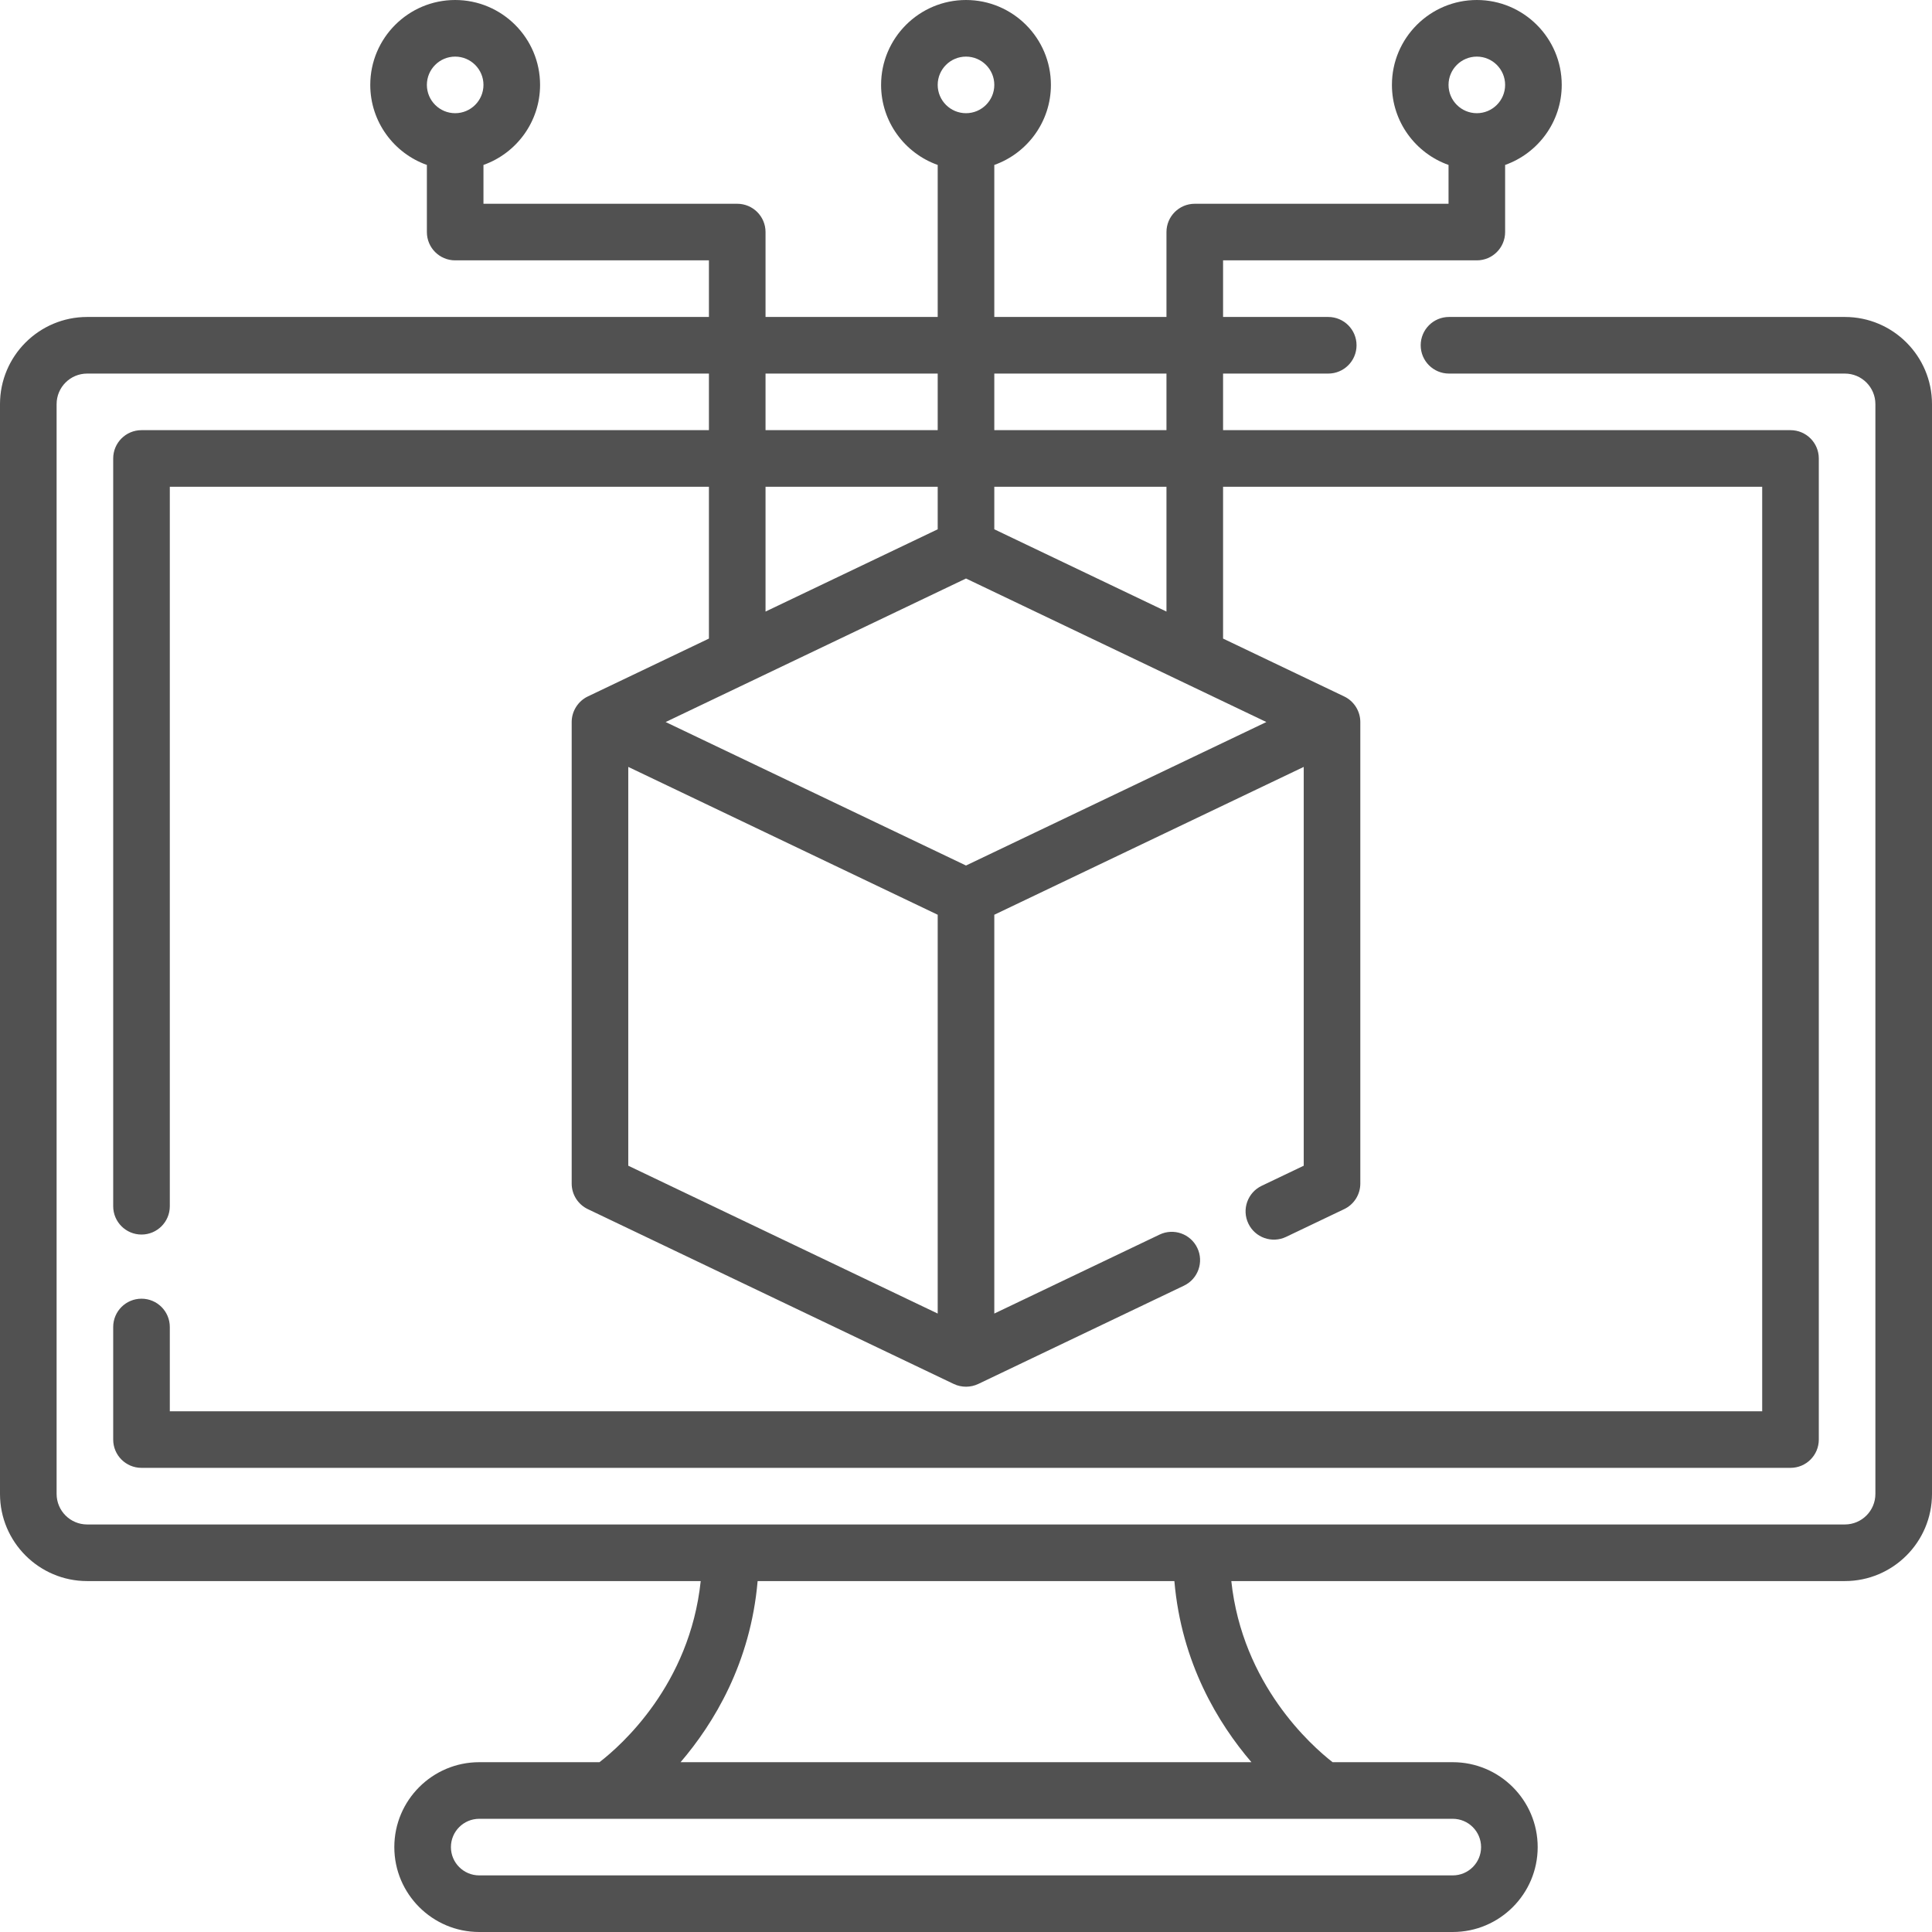
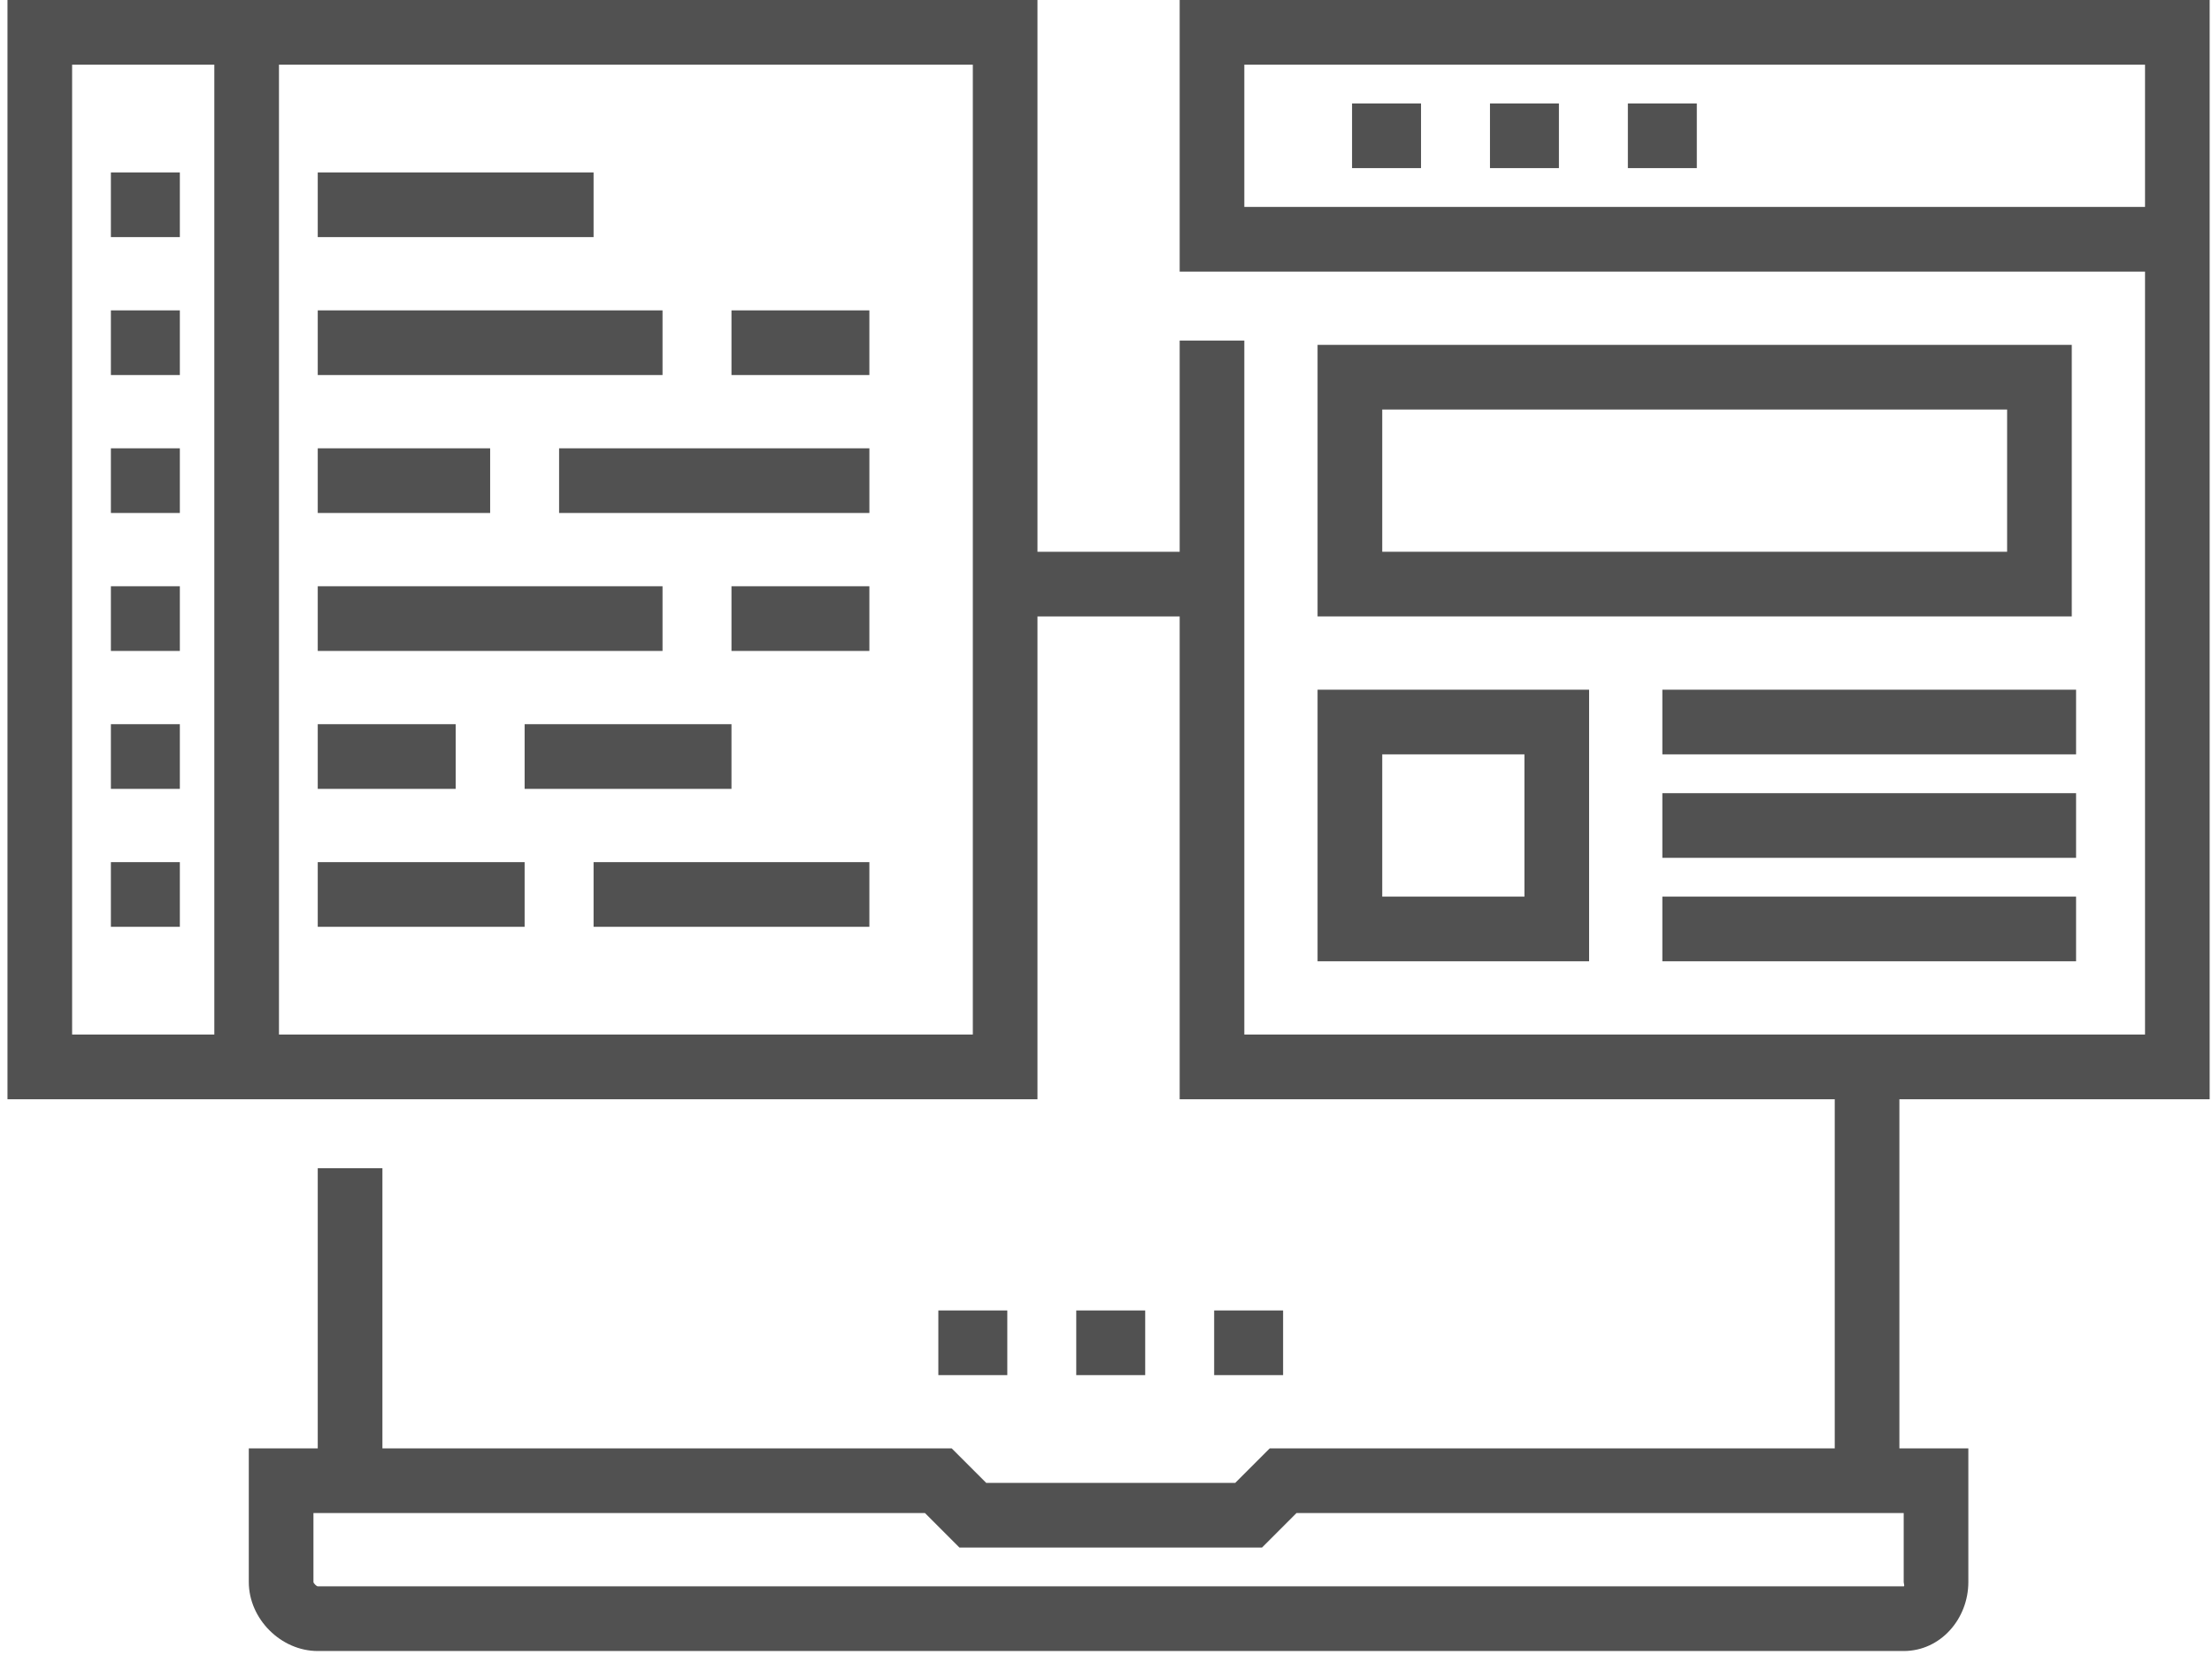
- <svg xmlns="http://www.w3.org/2000/svg" width="83" height="83" viewBox="0 0 83 83" fill="none">
-   <path d="M79.256 13.617H62.25C61.578 13.617 61.034 14.161 61.034 14.833C61.034 15.505 61.578 16.049 62.25 16.049H79.256C79.98 16.049 80.568 16.637 80.568 17.361V64.18C80.568 64.904 79.98 65.492 79.256 65.492H3.744C3.02 65.492 2.432 64.904 2.432 64.18V17.361C2.432 16.637 3.02 16.049 3.744 16.049H30.456V18.48H6.079C5.407 18.48 4.863 19.024 4.863 19.696V51.821C4.863 52.492 5.407 53.037 6.079 53.037C6.751 53.037 7.295 52.492 7.295 51.821V20.912H30.456V27.434L25.251 29.921C24.836 30.12 24.56 30.549 24.56 31.019V50.847C24.56 51.315 24.829 51.742 25.251 51.944L40.976 59.457C41.316 59.617 41.701 59.609 42.024 59.457L50.864 55.233C51.47 54.944 51.727 54.217 51.437 53.612C51.148 53.006 50.421 52.749 49.816 53.039L42.716 56.431V39.298L56.009 32.947V50.08L54.203 50.943C53.597 51.232 53.34 51.959 53.63 52.564C53.919 53.17 54.645 53.426 55.251 53.137L57.749 51.944C58.171 51.742 58.44 51.315 58.44 50.847V31.019C58.44 30.555 58.171 30.123 57.749 29.921L52.544 27.434V20.912H75.705V60.629H7.295V57.009C7.295 56.337 6.751 55.793 6.079 55.793C5.407 55.793 4.863 56.337 4.863 57.009V61.845C4.863 62.517 5.407 63.06 6.079 63.06H76.921C77.593 63.06 78.137 62.517 78.137 61.845V19.696C78.137 19.024 77.593 18.48 76.921 18.48H52.544V16.049H57.062C57.734 16.049 58.278 15.505 58.278 14.833C58.278 14.161 57.734 13.617 57.062 13.617H52.544V11.185H63.446C64.117 11.185 64.661 10.642 64.661 9.97V7.086C66.077 6.584 67.093 5.232 67.093 3.647C67.093 1.636 65.457 0 63.446 0C61.434 0 59.798 1.636 59.798 3.647C59.798 5.232 60.814 6.584 62.23 7.086V8.754H51.328C50.656 8.754 50.112 9.298 50.112 9.97V13.617H42.716V7.086C44.131 6.584 45.148 5.232 45.148 3.647C45.148 1.636 43.511 0 41.5 0C39.489 0 37.852 1.636 37.852 3.647C37.852 5.232 38.869 6.584 40.284 7.086V13.617H32.888V9.97C32.888 9.298 32.344 8.754 31.672 8.754H20.77V7.086C22.186 6.584 23.202 5.232 23.202 3.647C23.202 1.636 21.566 0 19.554 0C17.543 0 15.907 1.636 15.907 3.647C15.907 5.232 16.923 6.584 18.339 7.086V9.97C18.339 10.642 18.883 11.185 19.554 11.185H30.456V13.617H3.744C1.679 13.617 0 15.296 0 17.361V64.18C0 66.245 1.679 67.924 3.744 67.924H30.103C29.633 72.384 26.683 74.988 25.754 75.705H20.588C18.577 75.705 16.94 77.341 16.94 79.353C16.94 81.364 18.577 83 20.588 83H62.412C64.423 83 66.06 81.364 66.06 79.353C66.06 77.341 64.423 75.705 62.412 75.705H57.249C56.332 74.991 53.373 72.363 52.898 67.924H79.256C81.321 67.924 83 66.245 83 64.18V17.361C83 15.296 81.321 13.617 79.256 13.617ZM63.446 2.432C64.116 2.432 64.661 2.977 64.661 3.647C64.661 4.318 64.116 4.863 63.446 4.863C62.775 4.863 62.23 4.318 62.23 3.647C62.23 2.977 62.775 2.432 63.446 2.432ZM41.5 2.432C42.171 2.432 42.716 2.977 42.716 3.647C42.716 4.318 42.171 4.863 41.5 4.863C40.829 4.863 40.284 4.318 40.284 3.647C40.284 2.977 40.829 2.432 41.5 2.432ZM19.554 2.432C20.225 2.432 20.77 2.977 20.77 3.647C20.77 4.318 20.225 4.863 19.554 4.863C18.884 4.863 18.339 4.318 18.339 3.647C18.339 2.977 18.884 2.432 19.554 2.432ZM32.888 20.912H40.284V22.739L32.888 26.273V20.912ZM54.404 31.019L41.5 37.183L28.596 31.019L41.5 24.853L54.404 31.019ZM26.991 32.947L40.284 39.298V56.431L26.991 50.08V32.947ZM50.112 26.273L42.716 22.739V20.912H50.112V26.273ZM50.112 16.049V18.48H42.716V16.049H50.112ZM40.284 16.049V18.48H32.888V16.049H40.284ZM63.628 79.353C63.628 80.023 63.083 80.568 62.412 80.568H20.588C19.917 80.568 19.372 80.023 19.372 79.353C19.372 78.682 19.917 78.137 20.588 78.137H62.412C63.083 78.137 63.628 78.682 63.628 79.353ZM53.762 75.705H29.238C30.663 74.04 32.245 71.446 32.548 67.924H50.452C50.755 71.446 52.337 74.04 53.762 75.705Z" fill="#515151" />
+ <svg xmlns="http://www.w3.org/2000/svg" width="111" height="83" viewBox="0 0 111 83" fill="none">
+   <path d="M47.087 65.743H50.547V68.987H47.087V65.743Z" fill="#515151" />
+   <path d="M54.007 65.743H57.467V68.987H54.007V65.743Z" fill="#515151" />
+   <path d="M60.927 65.743H64.387V68.987H60.927V65.743Z" fill="#515151" />
+   <path d="M5.565 8.65H9.025V11.895H5.565V8.65Z" fill="#515151" />
+   <path d="M15.945 15.571H33.246V18.815H15.945V15.571Z" fill="#515151" />
+   <path d="M5.565 15.571H9.025V18.815H5.565V15.571Z" fill="#515151" />
+   <path d="M36.706 15.571H43.626V18.815H36.706V15.571Z" fill="#515151" />
+   <path d="M28.056 22.491H43.627V25.735H28.056V22.491Z" fill="#515151" />
+   <path d="M15.945 22.491H24.596V25.735H15.945V22.491Z" fill="#515151" />
+   <path d="M5.565 22.491H9.025V25.735H5.565V22.491Z" fill="#515151" />
+   <path d="M15.945 8.65H29.786V11.895H15.945V8.65Z" fill="#515151" />
+   <path d="M15.945 29.411H33.246V32.656H15.945V29.411Z" fill="#515151" />
+   <path d="M5.565 29.411H9.025V32.656H5.565V29.411Z" fill="#515151" />
+   <path d="M36.706 29.411H43.626V32.656H36.706V29.411Z" fill="#515151" />
+   <path d="M15.945 36.331H22.866V39.576H15.945V36.331Z" fill="#515151" />
+   <path d="M5.565 36.331H9.025V39.576H5.565V36.331Z" fill="#515151" />
+   <path d="M26.326 36.331H36.706V39.576H26.326V36.331Z" fill="#515151" />
+   <path d="M15.945 43.252H26.326V46.496H15.945V43.252Z" fill="#515151" />
+   <path d="M5.565 43.252H9.025V46.496H5.565V43.252Z" fill="#515151" />
+   <path d="M29.786 43.252H43.626V46.496H29.786V43.252Z" fill="#515151" />
+   <path d="M110.883 55.147V0H59.197V13.625H107.639V51.902H62.441V17.085H59.197V27.681H52.061V0H0.375V55.147H52.061V30.925H59.197V55.147H92.069V72.663H63.716L61.986 74.393H49.489L47.758 72.663H19.19V58.607H15.945V72.663H12.485V79.368C12.485 81.216 14.097 82.828 15.945 82.828H95.529C97.378 82.828 98.773 81.216 98.773 79.368V72.663H95.313V55.147H110.883ZM62.441 10.38V3.244H107.639V10.38H62.441ZM3.619 3.244H10.755V51.902H3.619V3.244ZM48.817 51.902H13.999V3.244H48.817V51.902ZM95.529 79.368C95.529 79.427 95.588 79.583 95.529 79.583H15.945C15.886 79.583 15.729 79.427 15.729 79.368V75.907H46.416L48.145 77.638H63.329L65.059 75.907H95.529V79.368Z" fill="#515151" />
+   <path d="M67.847 5.19H71.308V8.434H67.847V5.19Z" fill="#515151" />
+   <path d="M74.768 5.19H78.228V8.434H74.768V5.19Z" fill="#515151" />
+   <path d="M81.688 5.19H85.148V8.434H81.688V5.19Z" fill="#515151" />
+   <path d="M66.117 30.925H103.963V17.301H66.117V30.925ZM69.362 20.545H100.719V27.681H69.362V20.545Z" fill="#515151" />
+   <path d="M66.117 48.226H79.742V34.601H66.117V48.226ZM69.362 37.846H76.498V44.982H69.362V37.846Z" fill="#515151" />
+   <path d="M83.418 34.601H104.179V37.846H83.418V34.601Z" fill="#515151" />
+   <path d="M83.418 39.792H104.179V43.036H83.418V39.792Z" fill="#515151" />
+   <path d="M83.418 44.982H104.179V48.226H83.418V44.982Z" fill="#515151" />
</svg>
